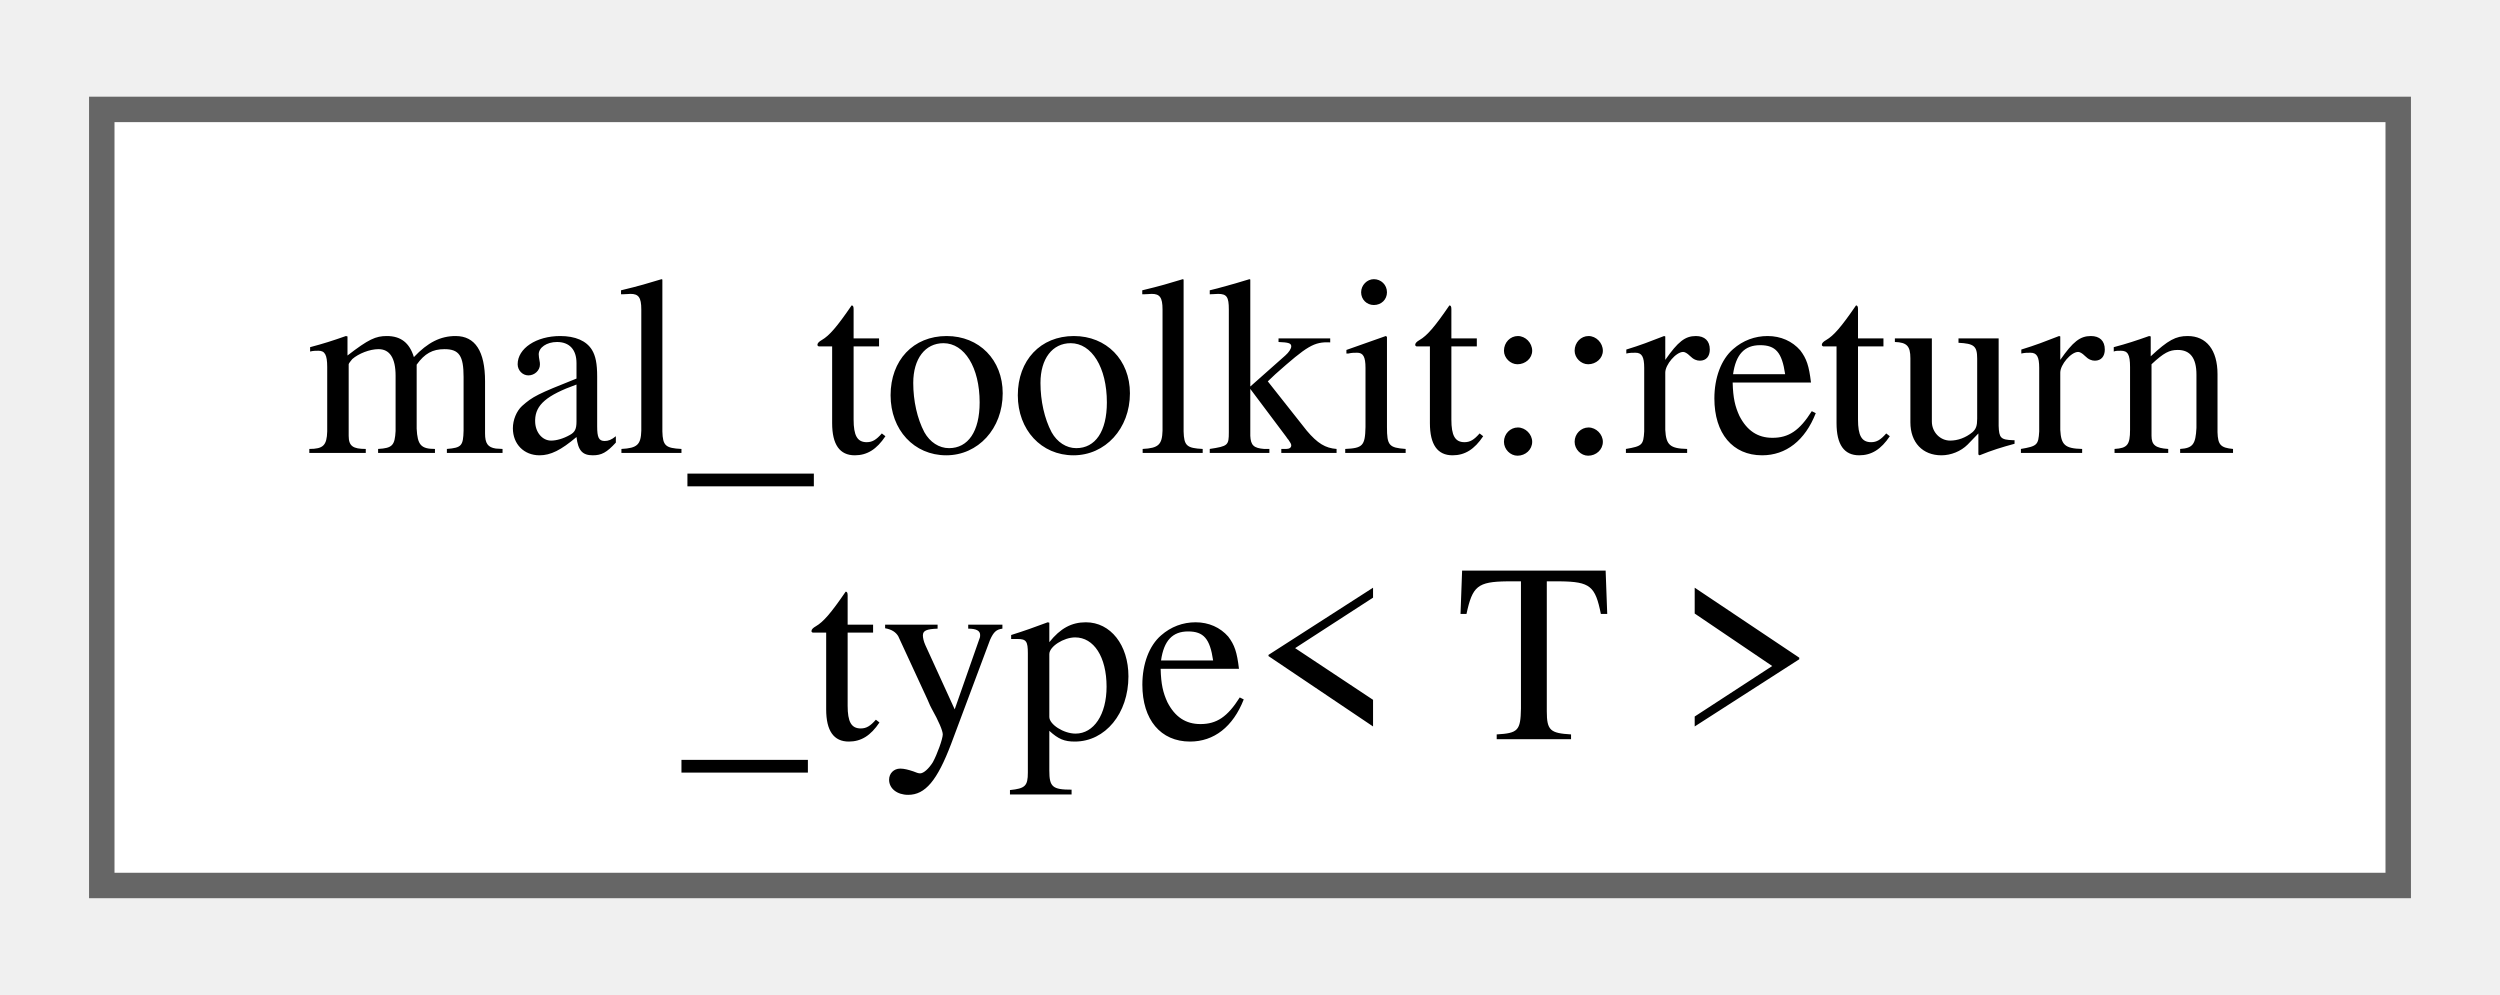
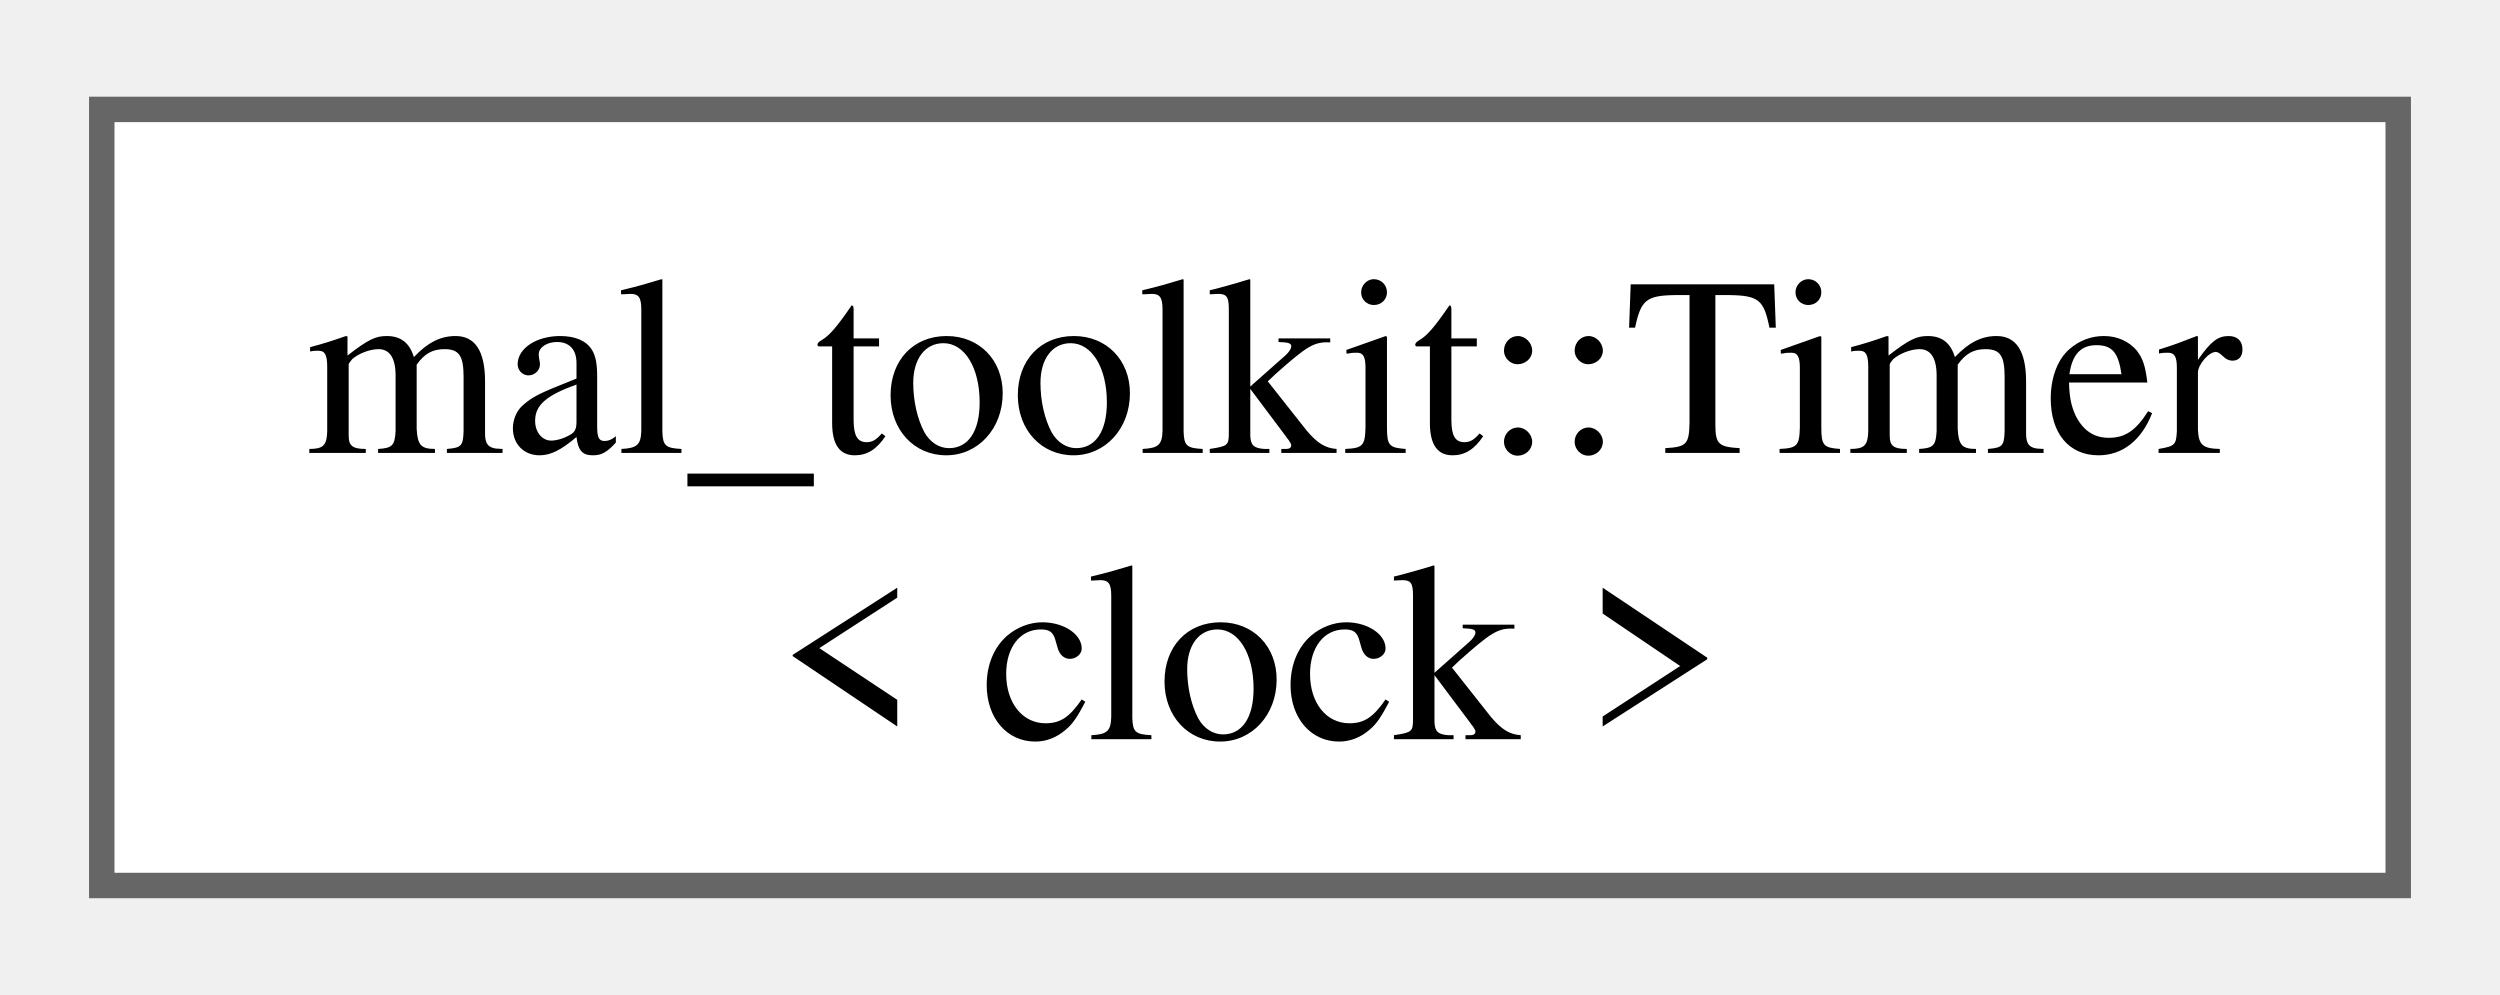
<svg xmlns="http://www.w3.org/2000/svg" xmlns:xlink="http://www.w3.org/1999/xlink" width="98pt" height="39pt" viewBox="0.00 0.00 98.25 38.50">
  <g id="graph0" class="graph" transform="scale(1 1) rotate(0) translate(4 34.5)">
    <g id="Node000000" class="node">
      <g id="a_Node000000">
-         <a xlink:href="db/dda/structmal__toolkit_1_1return__type.html" target="_top" xlink:title="Extracts the return type of a function or function pointer.">
+         <a xlink:href="db/d8f/classmal__toolkit_1_1_timer.html" target="_top" xlink:title="A simple timer class for measuring elapsed time using various clock types.">
          <polygon fill="white" stroke="#666666" points="90.25,-30.5 0,-30.5 0,0 90.25,0 90.25,-30.5" />
-           <text text-anchor="start" x="8" y="-17" font-family="Times,serif" font-size="10.00">mal_toolkit::return</text>
-           <text text-anchor="middle" x="45.12" y="-5.75" font-family="Times,serif" font-size="10.00">_type&lt; T &gt;</text>
+           <text text-anchor="start" x="8" y="-17" font-family="Times,serif" font-size="10.00">mal_toolkit::Timer</text>
+           <text text-anchor="middle" x="45.12" y="-5.75" font-family="Times,serif" font-size="10.00">&lt; clock &gt;</text>
        </a>
      </g>
    </g>
  </g>
</svg>
